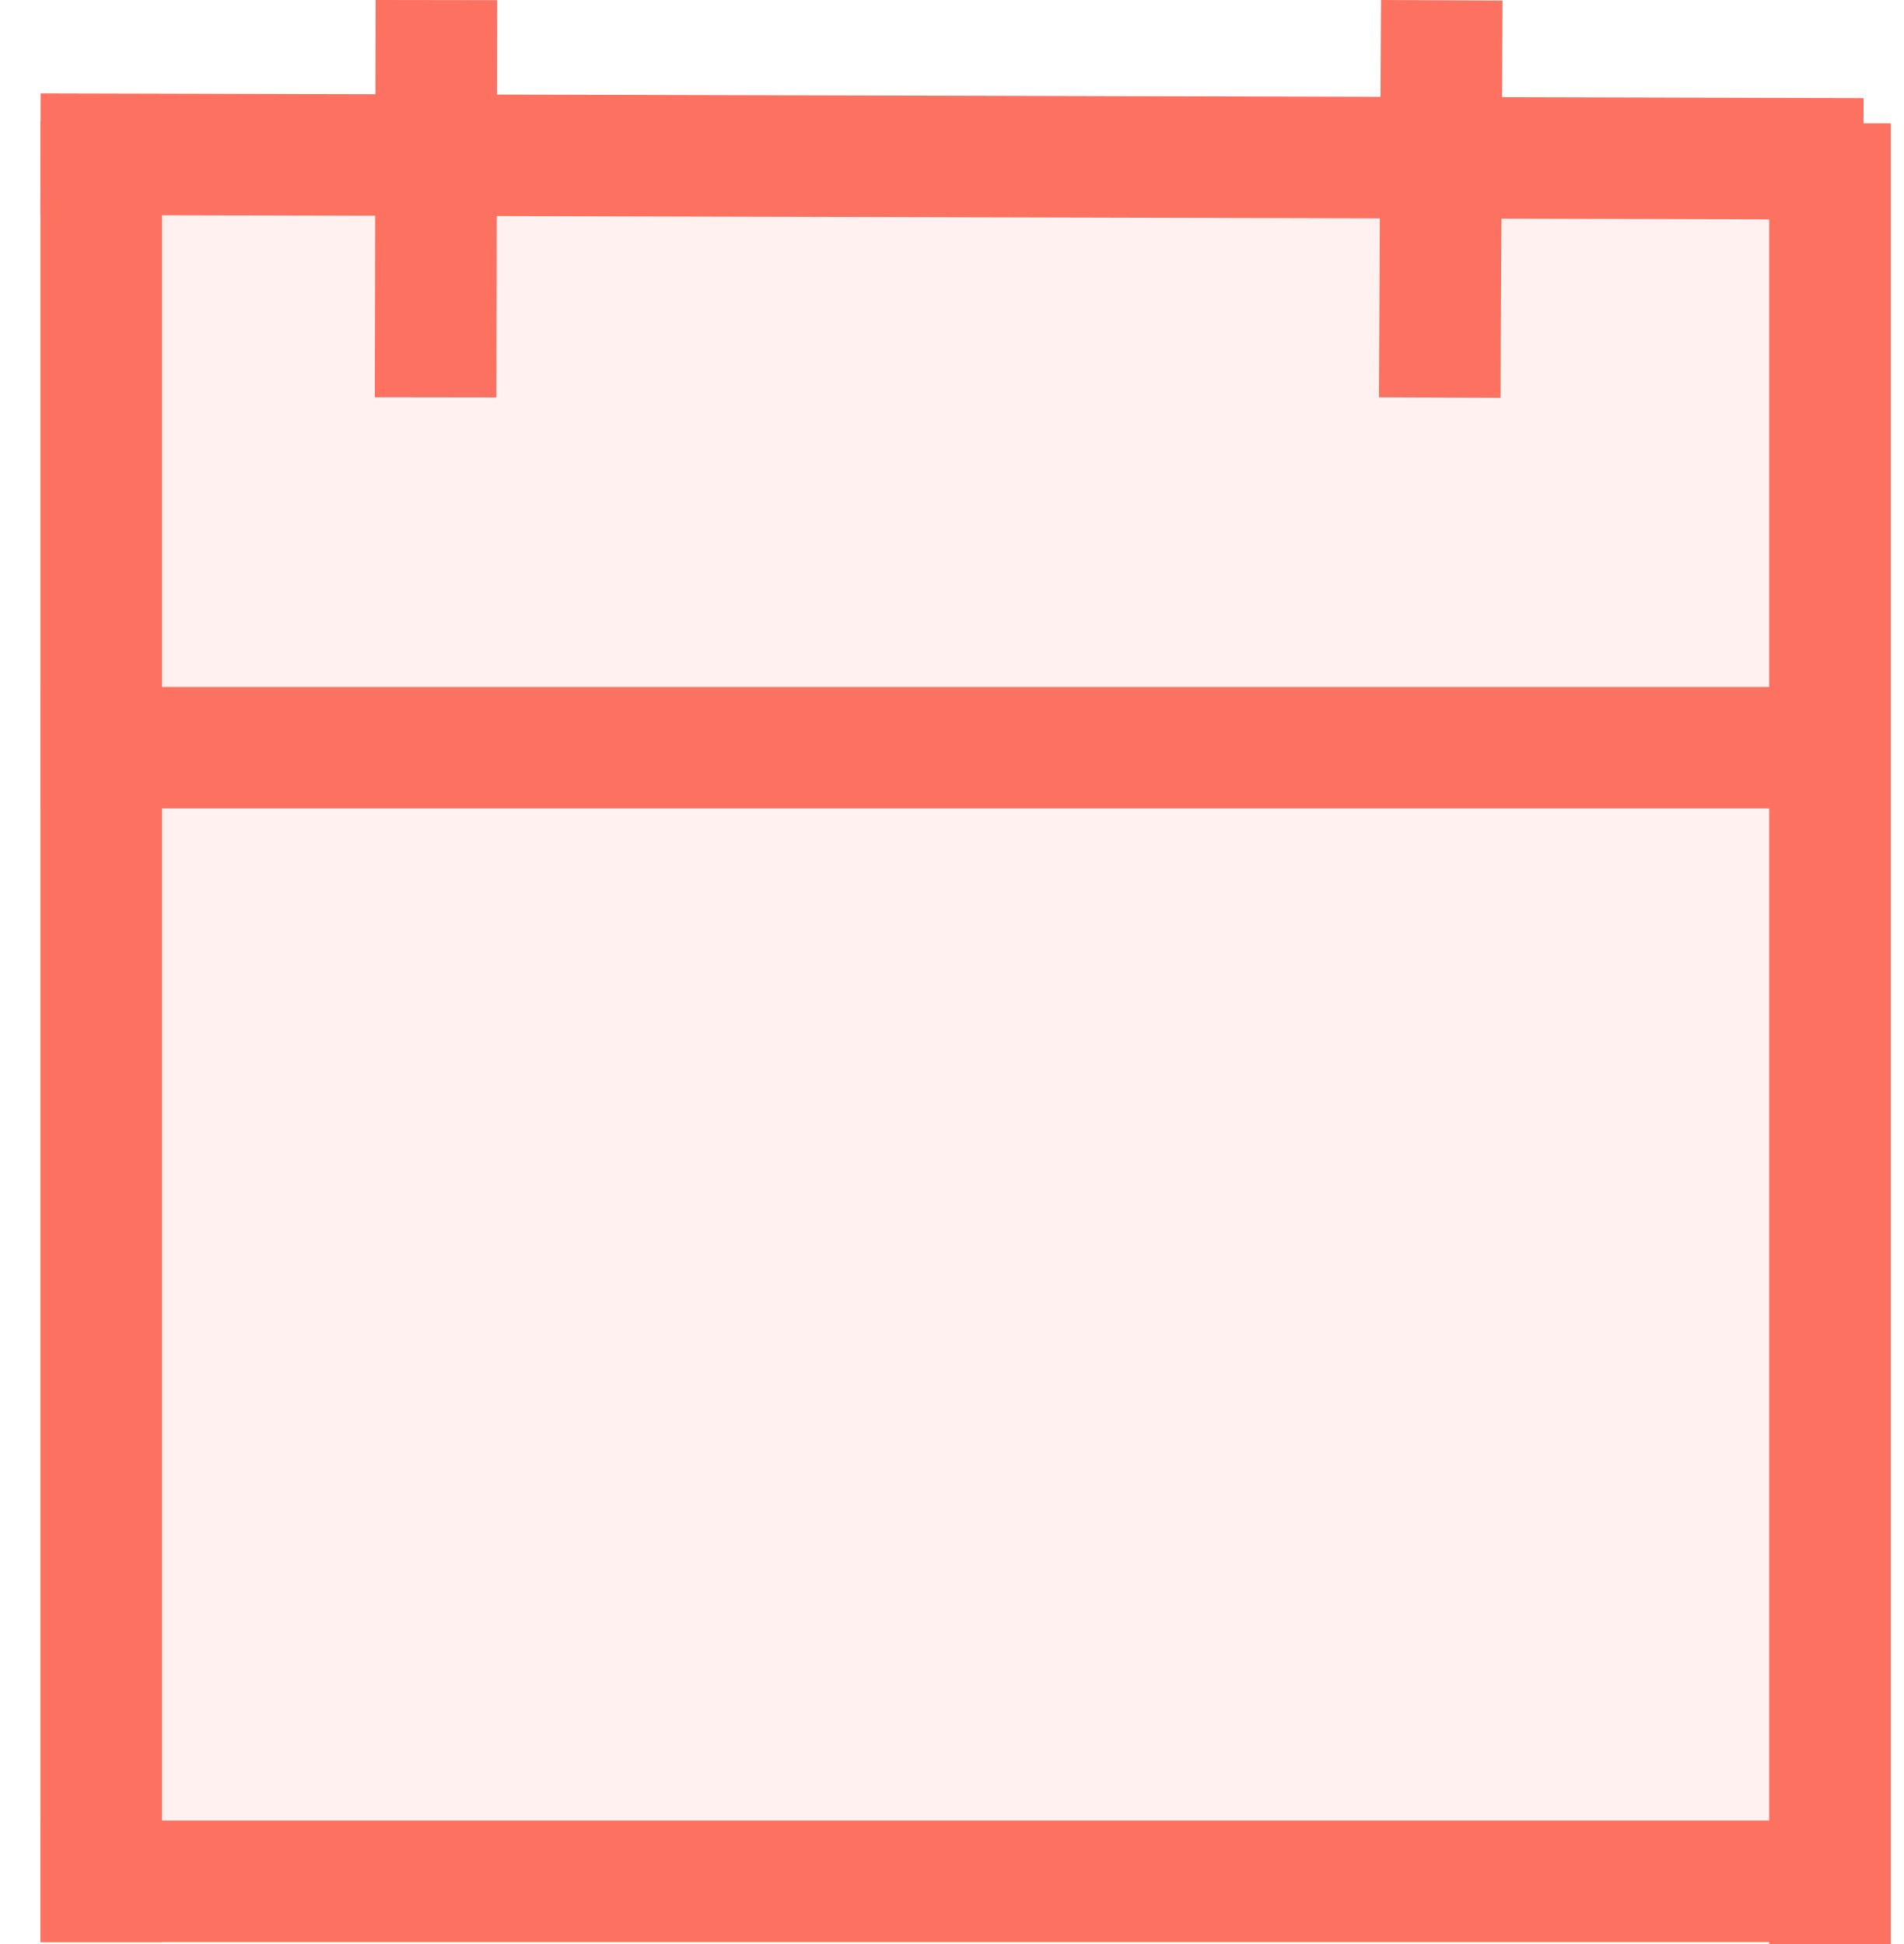
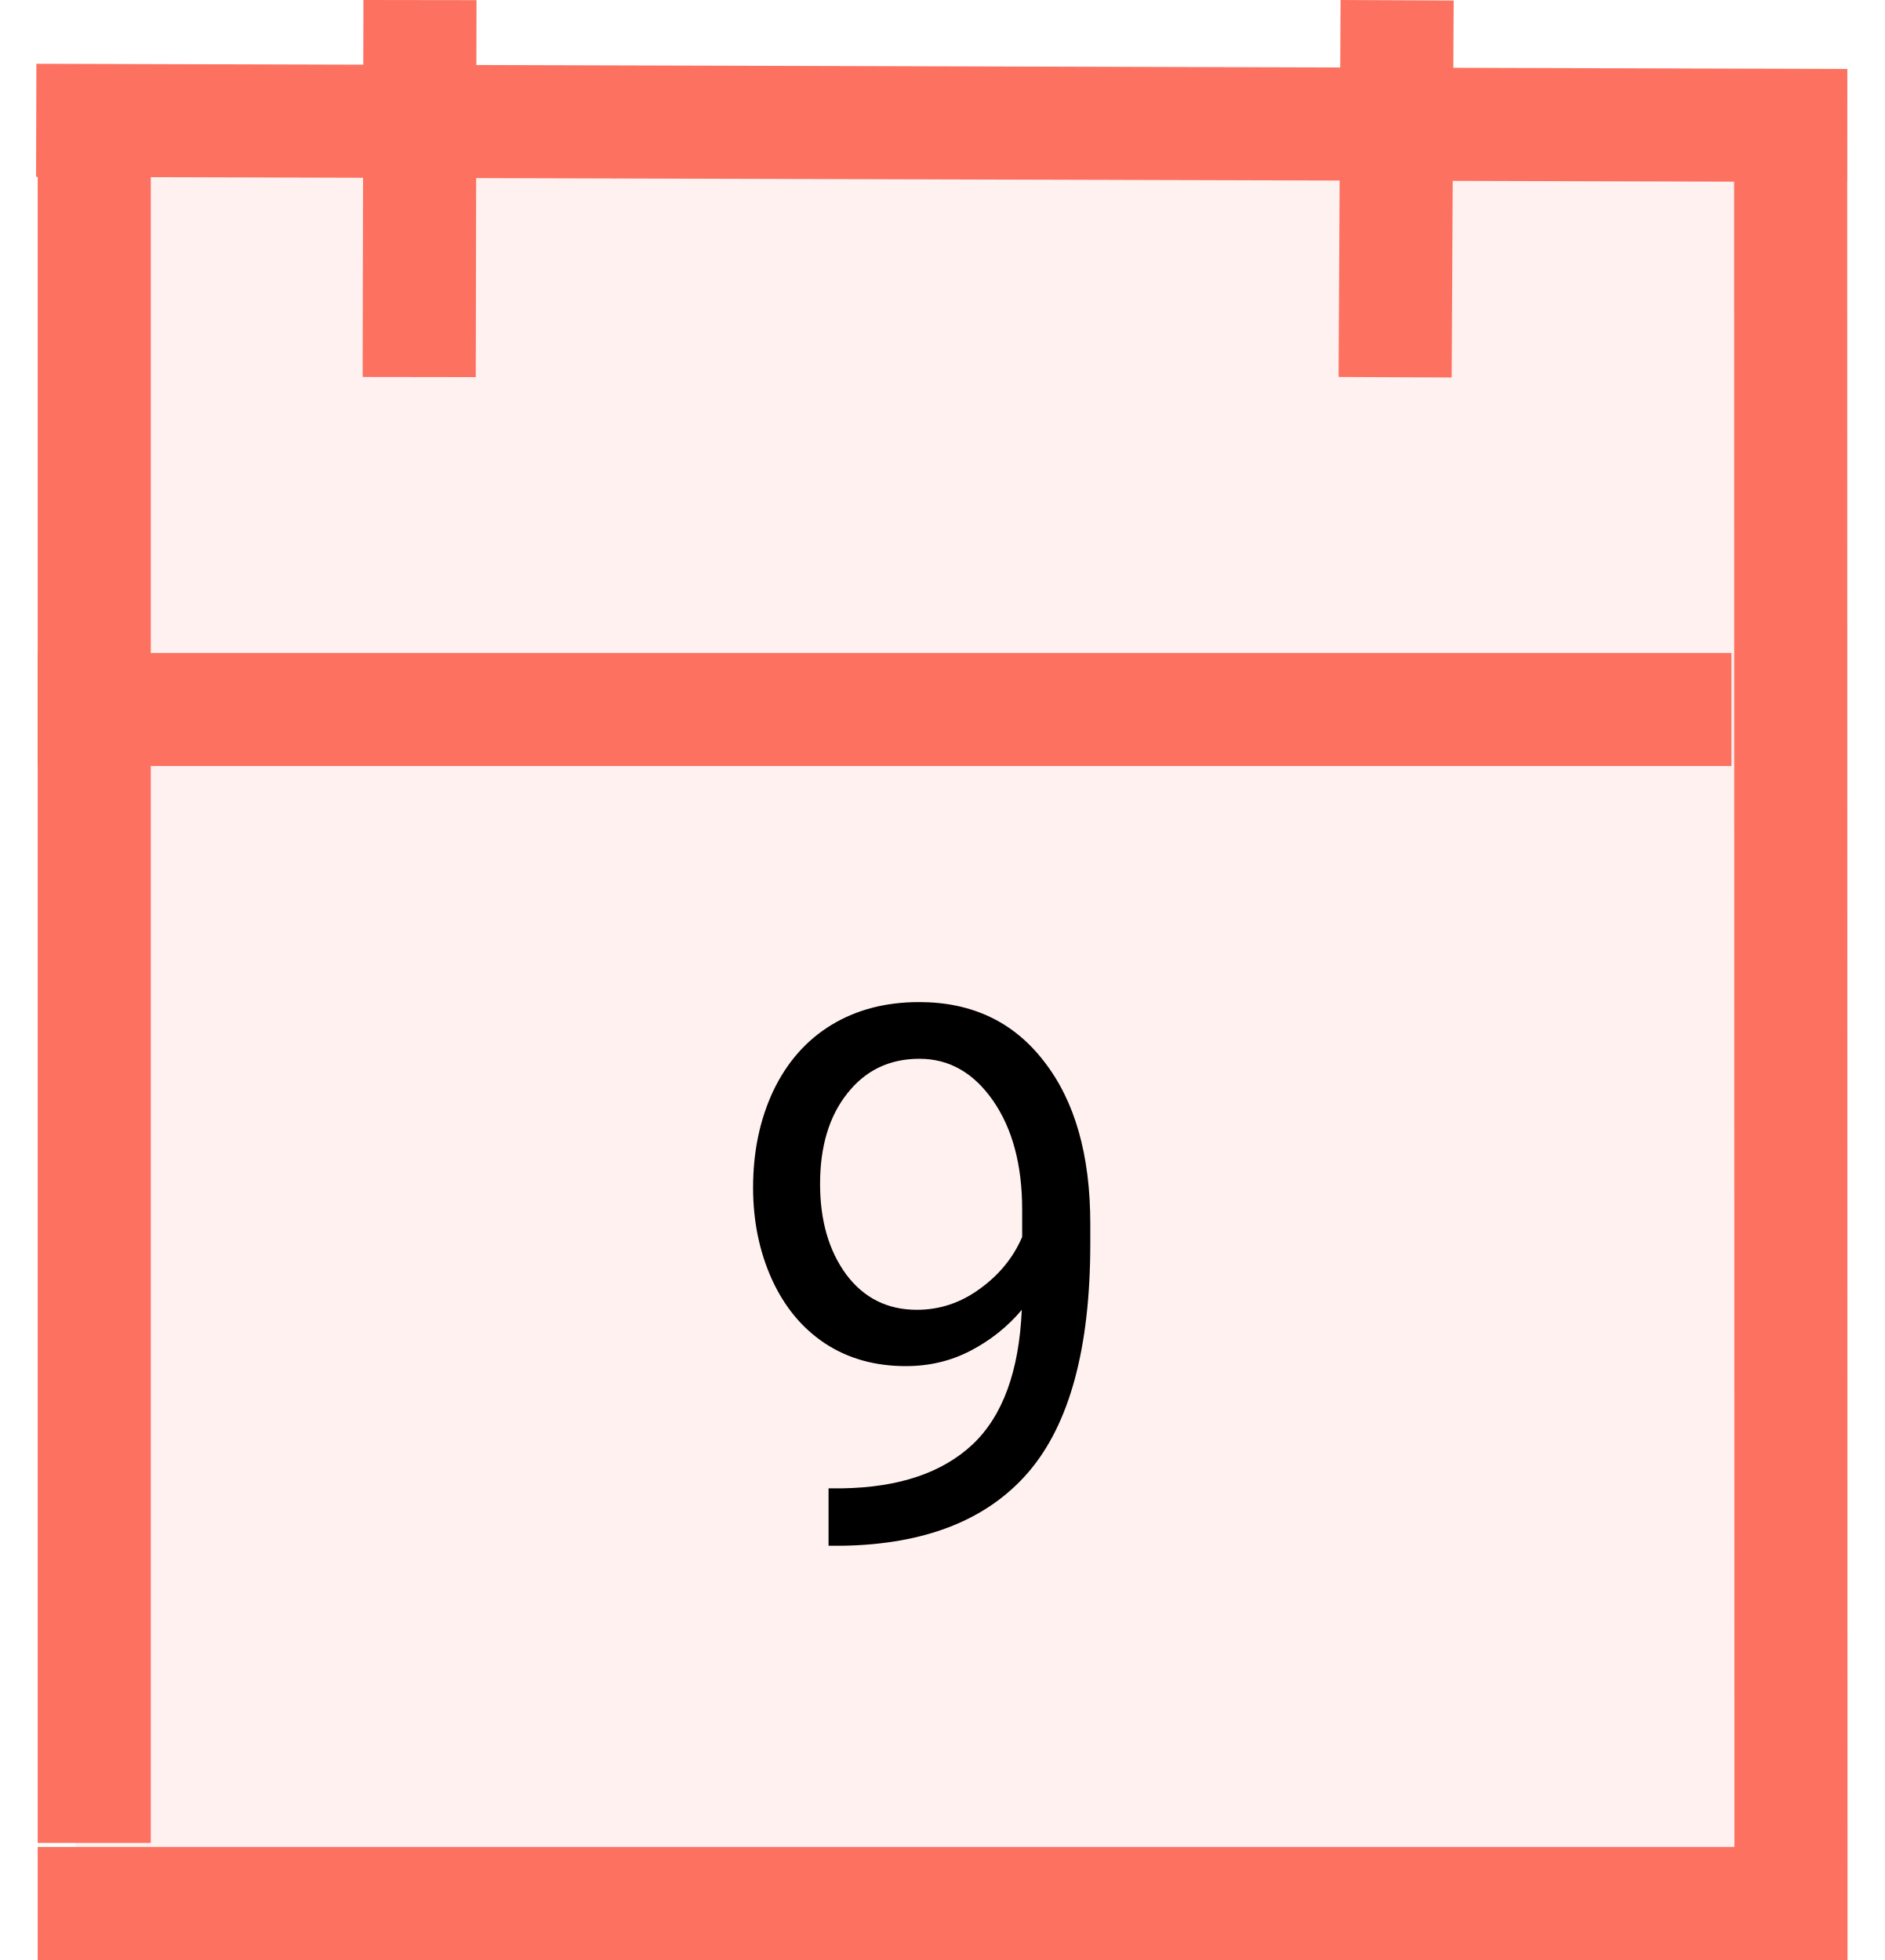
- <svg xmlns="http://www.w3.org/2000/svg" width="47" height="48" viewBox="0 0 47 48" fill="none">
-   <rect x="1" y="2.997" width="43.018" height="44.955" fill="#FFF1F0" />
-   <path d="M1 3.806L46 3.923" stroke="#FD7160" stroke-width="3" />
-   <line y1="-1.5" x2="9.808" y2="-1.5" transform="matrix(-0.00194484 0.999998 -0.999999 -0.00139638 9.27276 0)" stroke="#FD7160" stroke-width="3" />
-   <line y1="-1.5" x2="9.809" y2="-1.5" transform="matrix(-0.00515878 0.999987 -0.999989 -0.00473775 34.0911 0)" stroke="#FD7160" stroke-width="3" />
-   <line x1="2.5" y1="2.997" x2="2.5" y2="47.952" stroke="#FD7160" stroke-width="3" />
-   <line x1="45.174" y1="3.045" x2="45.174" y2="48" stroke="#FD7160" stroke-width="3" />
-   <path d="M1 18.462H44.018" stroke="#FD7160" stroke-width="3" />
-   <line x1="1" y1="46.452" x2="45.673" y2="46.452" stroke="#FD7160" stroke-width="3" />
+ <svg xmlns="http://www.w3.org/2000/svg" width="50" height="52" viewBox="0 0 50 52" fill="none">
+   <rect x="2" y="3.059" width="45" height="48.941" fill="#FFF1F0" />
+   <path d="M0.961 3.192L49 3.329" stroke="#FD7160" stroke-width="3" />
+   <line y1="-1.5" x2="10.001" y2="-1.5" transform="matrix(-0.00199219 0.999998 -0.999999 -0.00136319 9.64035 0)" stroke="#FD7160" stroke-width="3" />
+   <line y1="-1.5" x2="10.001" y2="-1.5" transform="matrix(-0.00528439 0.999986 -0.999989 -0.00462514 35.5615 0)" stroke="#FD7160" stroke-width="3" />
+   <line x1="2.5" y1="3.056" x2="2.5" y2="48.893" stroke="#FD7160" stroke-width="3" />
+   <line y1="-1.5" x2="49.961" y2="-1.5" transform="matrix(0.000183213 1 -1 0.000190469 46 2.03922)" stroke="#FD7160" stroke-width="3" />
+   <path d="M1 18.823H45.93" stroke="#FD7160" stroke-width="3" />
+   <line x1="1" y1="50.5" x2="47.658" y2="50.5" stroke="#FD7160" stroke-width="3" />
+   <path d="M27.105 34.75C26.728 35.199 26.275 35.56 25.748 35.834C25.227 36.107 24.654 36.244 24.029 36.244C23.209 36.244 22.493 36.042 21.881 35.639C21.275 35.235 20.807 34.669 20.475 33.94C20.143 33.204 19.977 32.393 19.977 31.508C19.977 30.557 20.156 29.701 20.514 28.939C20.878 28.178 21.393 27.595 22.057 27.191C22.721 26.788 23.495 26.586 24.381 26.586C25.787 26.586 26.894 27.113 27.701 28.168C28.515 29.216 28.922 30.648 28.922 32.465V32.992C28.922 35.759 28.375 37.781 27.281 39.057C26.188 40.326 24.537 40.977 22.33 41.01H21.979V39.486H22.359C23.85 39.46 24.996 39.073 25.797 38.324C26.598 37.569 27.034 36.378 27.105 34.75ZM24.322 34.75C24.928 34.75 25.484 34.565 25.992 34.193C26.506 33.822 26.881 33.363 27.115 32.816V32.094C27.115 30.909 26.858 29.945 26.344 29.203C25.829 28.461 25.178 28.09 24.391 28.09C23.596 28.09 22.958 28.396 22.477 29.008C21.995 29.613 21.754 30.414 21.754 31.41C21.754 32.38 21.985 33.181 22.447 33.812C22.916 34.438 23.541 34.75 24.322 34.75Z" fill="black" />
</svg>
